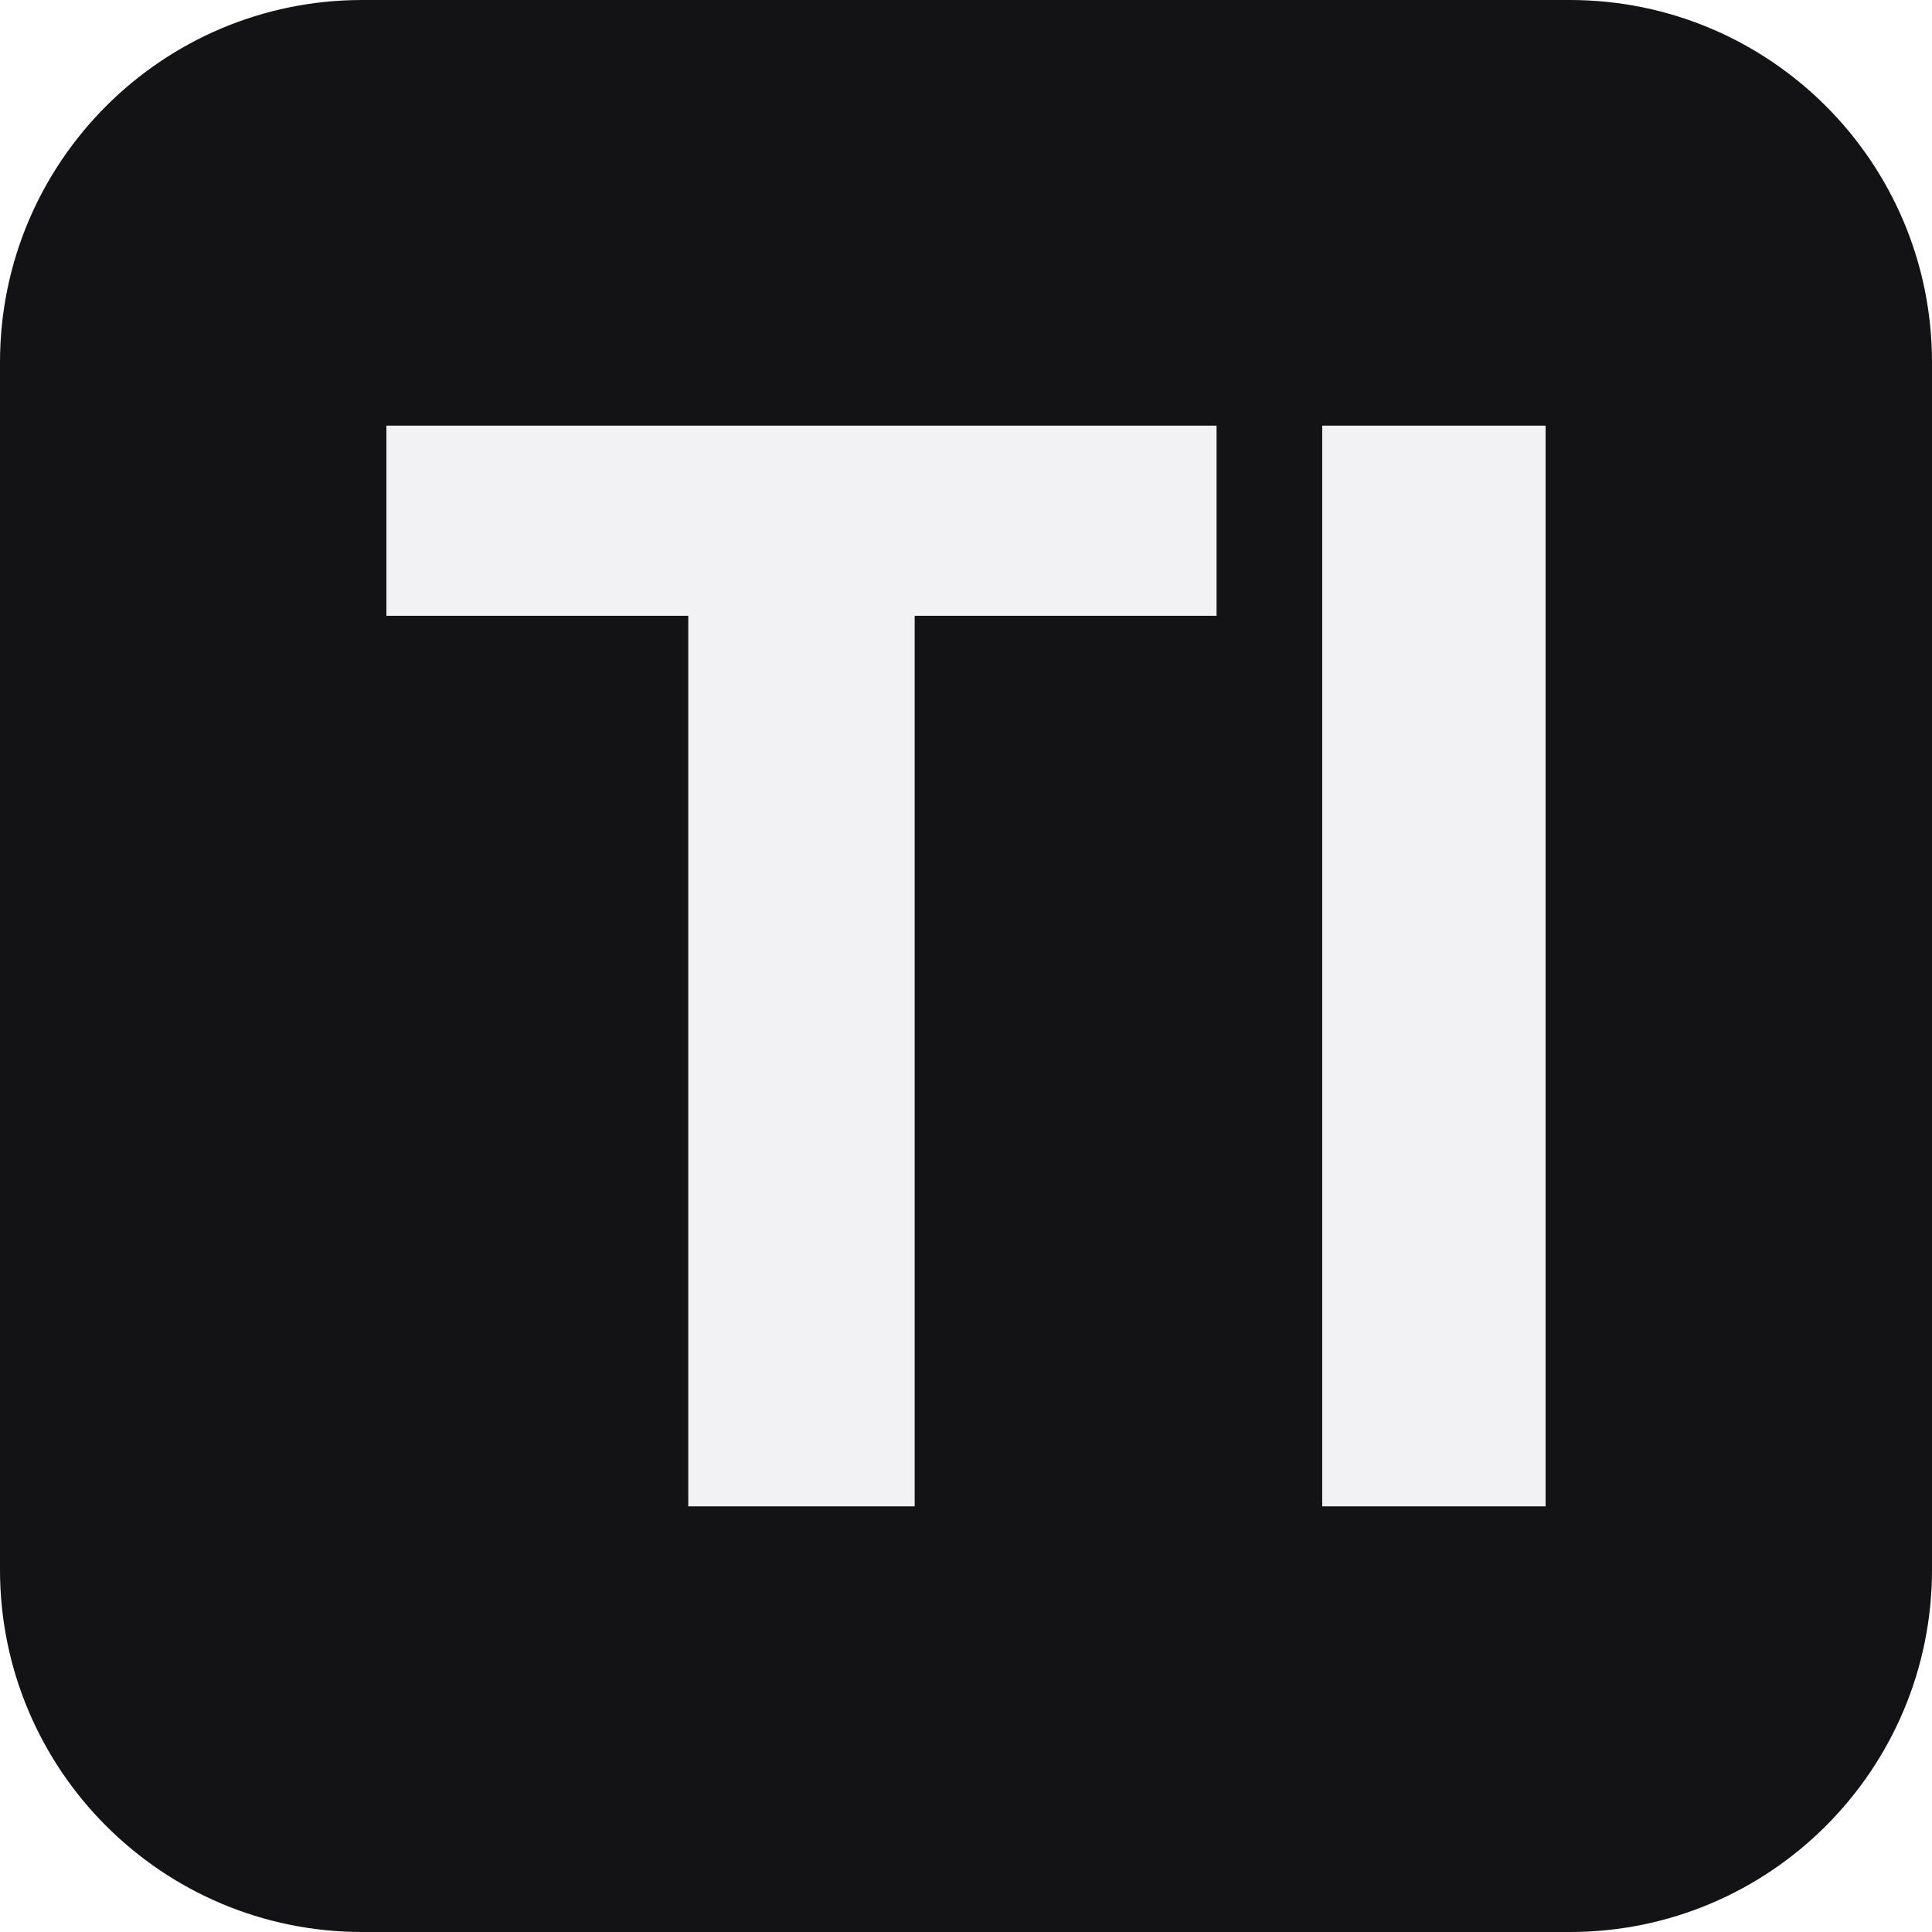
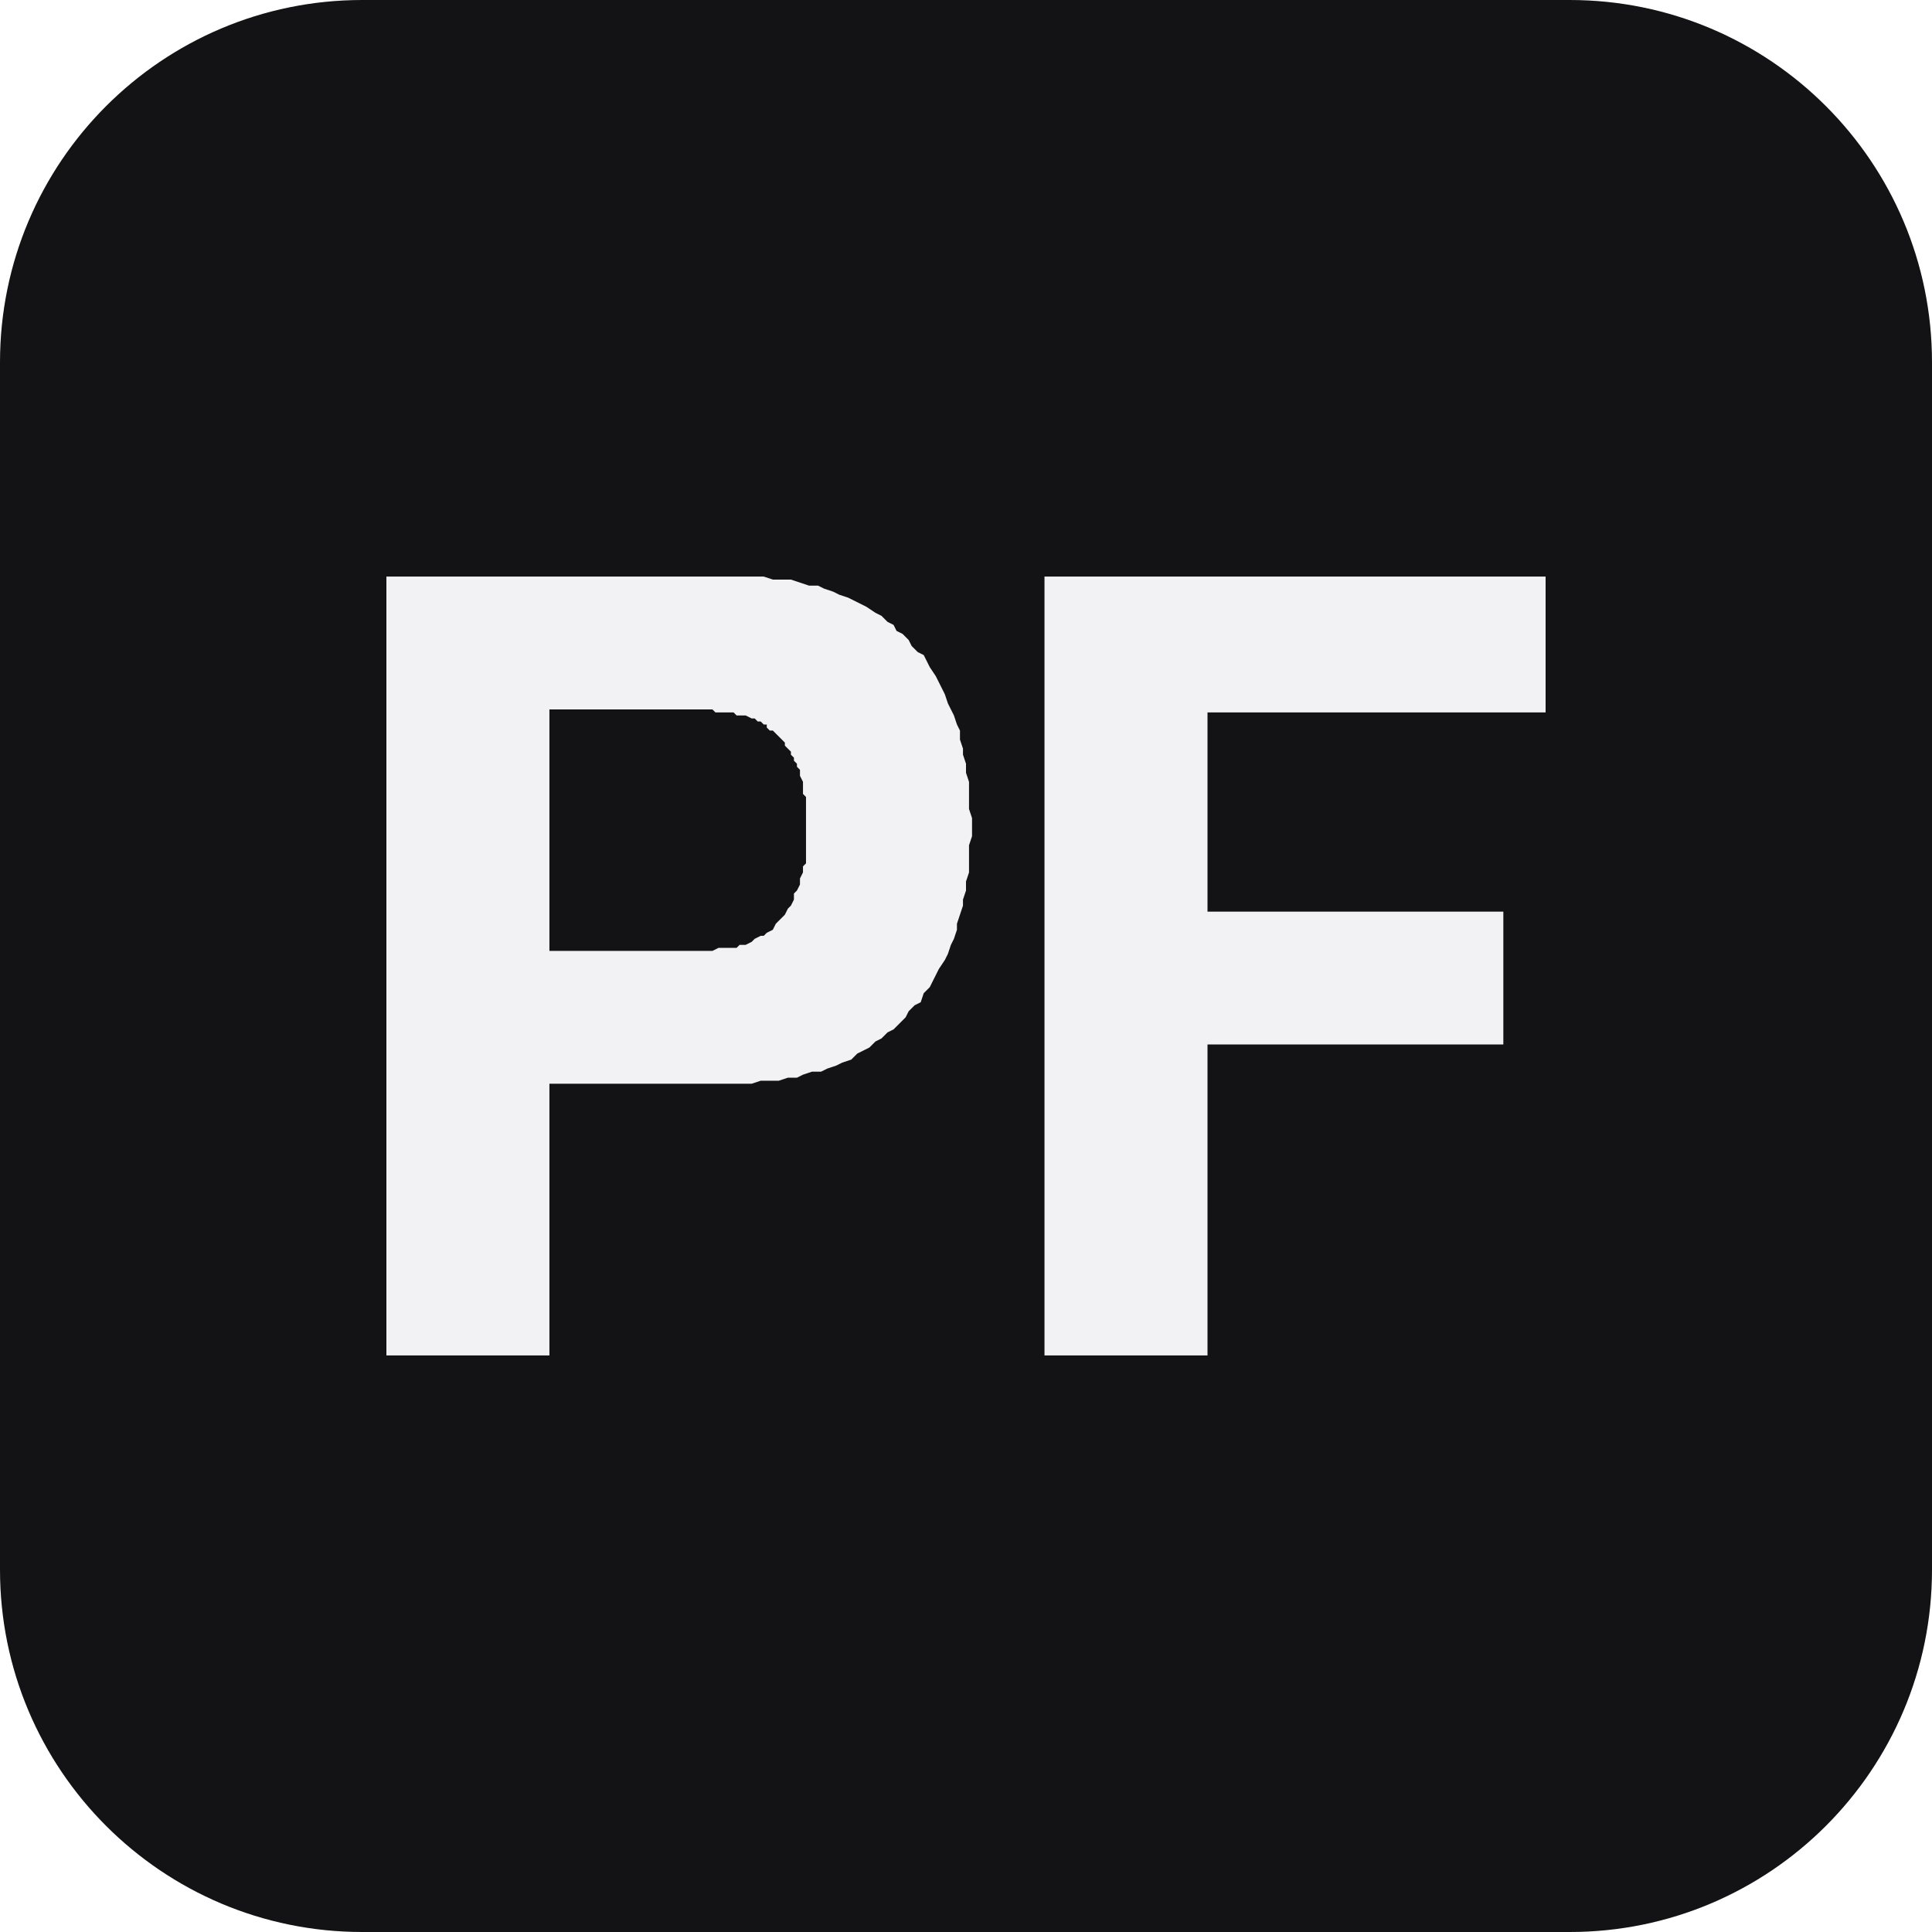
<svg xmlns="http://www.w3.org/2000/svg" viewBox="0 0 64 64">
  <rect width="64" height="64" rx="12" fill="#131315" />
-   <path d="M22.8 49.9 L22.8 20.4 L12.8 20.4 L12.8 14.1 L40.3 14.1 L40.3 20.4 L30.3 20.4 L30.3 49.9Z M43.8 49.9 L43.8 14.1 L51.2 14.1 L51.2 49.9Z" fill="#f2f2f4" />
+   <path d="M12.8 44.9 L12.8 19.1 L24.3 19.1 L24.7 19.1 L25.0 19.1 L25.3 19.1 L25.6 19.2 L25.9 19.2 L26.2 19.2 L26.5 19.3 L26.8 19.4 L27.1 19.4 L27.3 19.5 L27.6 19.6 L27.8 19.7 L28.1 19.8 L28.3 19.9 L28.5 20.0 L28.7 20.1 L29.0 20.3 L29.2 20.4 L29.4 20.6 L29.6 20.7 L29.7 20.9 L29.9 21.0 L30.1 21.2 L30.2 21.4 L30.4 21.6 L30.6 21.7 L30.7 21.9 L30.8 22.1 L31.0 22.4 L31.1 22.6 L31.2 22.8 L31.3 23.0 L31.4 23.3 L31.5 23.5 L31.6 23.7 L31.7 24.0 L31.8 24.2 L31.8 24.5 L31.9 24.8 L31.9 25.0 L32.0 25.3 L32.0 25.6 L32.1 25.9 L32.1 26.2 L32.1 26.5 L32.1 26.8 L32.2 27.1 L32.2 27.4 L32.2 27.7 L32.1 28.0 L32.1 28.3 L32.1 28.6 L32.1 28.9 L32.0 29.2 L32.0 29.5 L31.9 29.8 L31.9 30.0 L31.8 30.3 L31.7 30.6 L31.7 30.8 L31.6 31.1 L31.5 31.3 L31.4 31.6 L31.3 31.8 L31.1 32.1 L31.0 32.3 L30.9 32.5 L30.8 32.7 L30.6 32.9 L30.5 33.2 L30.3 33.3 L30.1 33.5 L30.0 33.7 L29.8 33.9 L29.6 34.1 L29.4 34.2 L29.2 34.4 L29.0 34.5 L28.8 34.7 L28.6 34.8 L28.4 34.9 L28.2 35.1 L27.9 35.2 L27.7 35.3 L27.4 35.4 L27.2 35.5 L26.9 35.5 L26.6 35.6 L26.4 35.7 L26.1 35.7 L25.8 35.8 L25.5 35.8 L25.2 35.8 L24.9 35.9 L24.6 35.9 L24.2 35.9 L18.2 35.9 L18.2 44.9Z M18.2 31.5 L23.4 31.5 L23.6 31.5 L23.8 31.4 L24.0 31.4 L24.2 31.4 L24.4 31.4 L24.5 31.3 L24.7 31.3 L24.9 31.2 L25.0 31.1 L25.2 31.0 L25.3 31.0 L25.4 30.9 L25.6 30.8 L25.7 30.6 L25.8 30.5 L25.9 30.4 L26.0 30.3 L26.1 30.1 L26.2 30.0 L26.3 29.8 L26.3 29.6 L26.4 29.5 L26.5 29.3 L26.5 29.1 L26.6 28.9 L26.6 28.7 L26.7 28.6 L26.7 28.3 L26.7 28.1 L26.7 27.9 L26.7 27.7 L26.7 27.5 L26.7 27.3 L26.7 27.1 L26.7 27.0 L26.7 26.8 L26.7 26.7 L26.7 26.5 L26.7 26.4 L26.6 26.3 L26.6 26.1 L26.6 26.0 L26.6 25.9 L26.5 25.7 L26.5 25.6 L26.5 25.5 L26.4 25.4 L26.4 25.3 L26.3 25.2 L26.3 25.1 L26.2 25.0 L26.2 24.9 L26.1 24.8 L26.0 24.7 L26.0 24.6 L25.9 24.5 L25.8 24.4 L25.8 24.4 L25.7 24.3 L25.6 24.2 L25.5 24.2 L25.4 24.1 L25.4 24.0 L25.3 24.0 L25.2 23.9 L25.1 23.9 L25.0 23.8 L24.9 23.8 L24.7 23.7 L24.6 23.7 L24.5 23.7 L24.4 23.7 L24.3 23.6 L24.2 23.6 L24.0 23.6 L23.9 23.6 L23.7 23.6 L23.6 23.5 L23.5 23.5 L23.3 23.5 L18.2 23.5Z M34.6 44.9 L34.6 19.1 L51.2 19.1 L51.2 23.6 L40.0 23.6 L40.0 30.2 L49.8 30.2 L49.8 34.6 L40.0 34.6 L40.0 44.9Z" fill="#f2f2f4" />
</svg>
